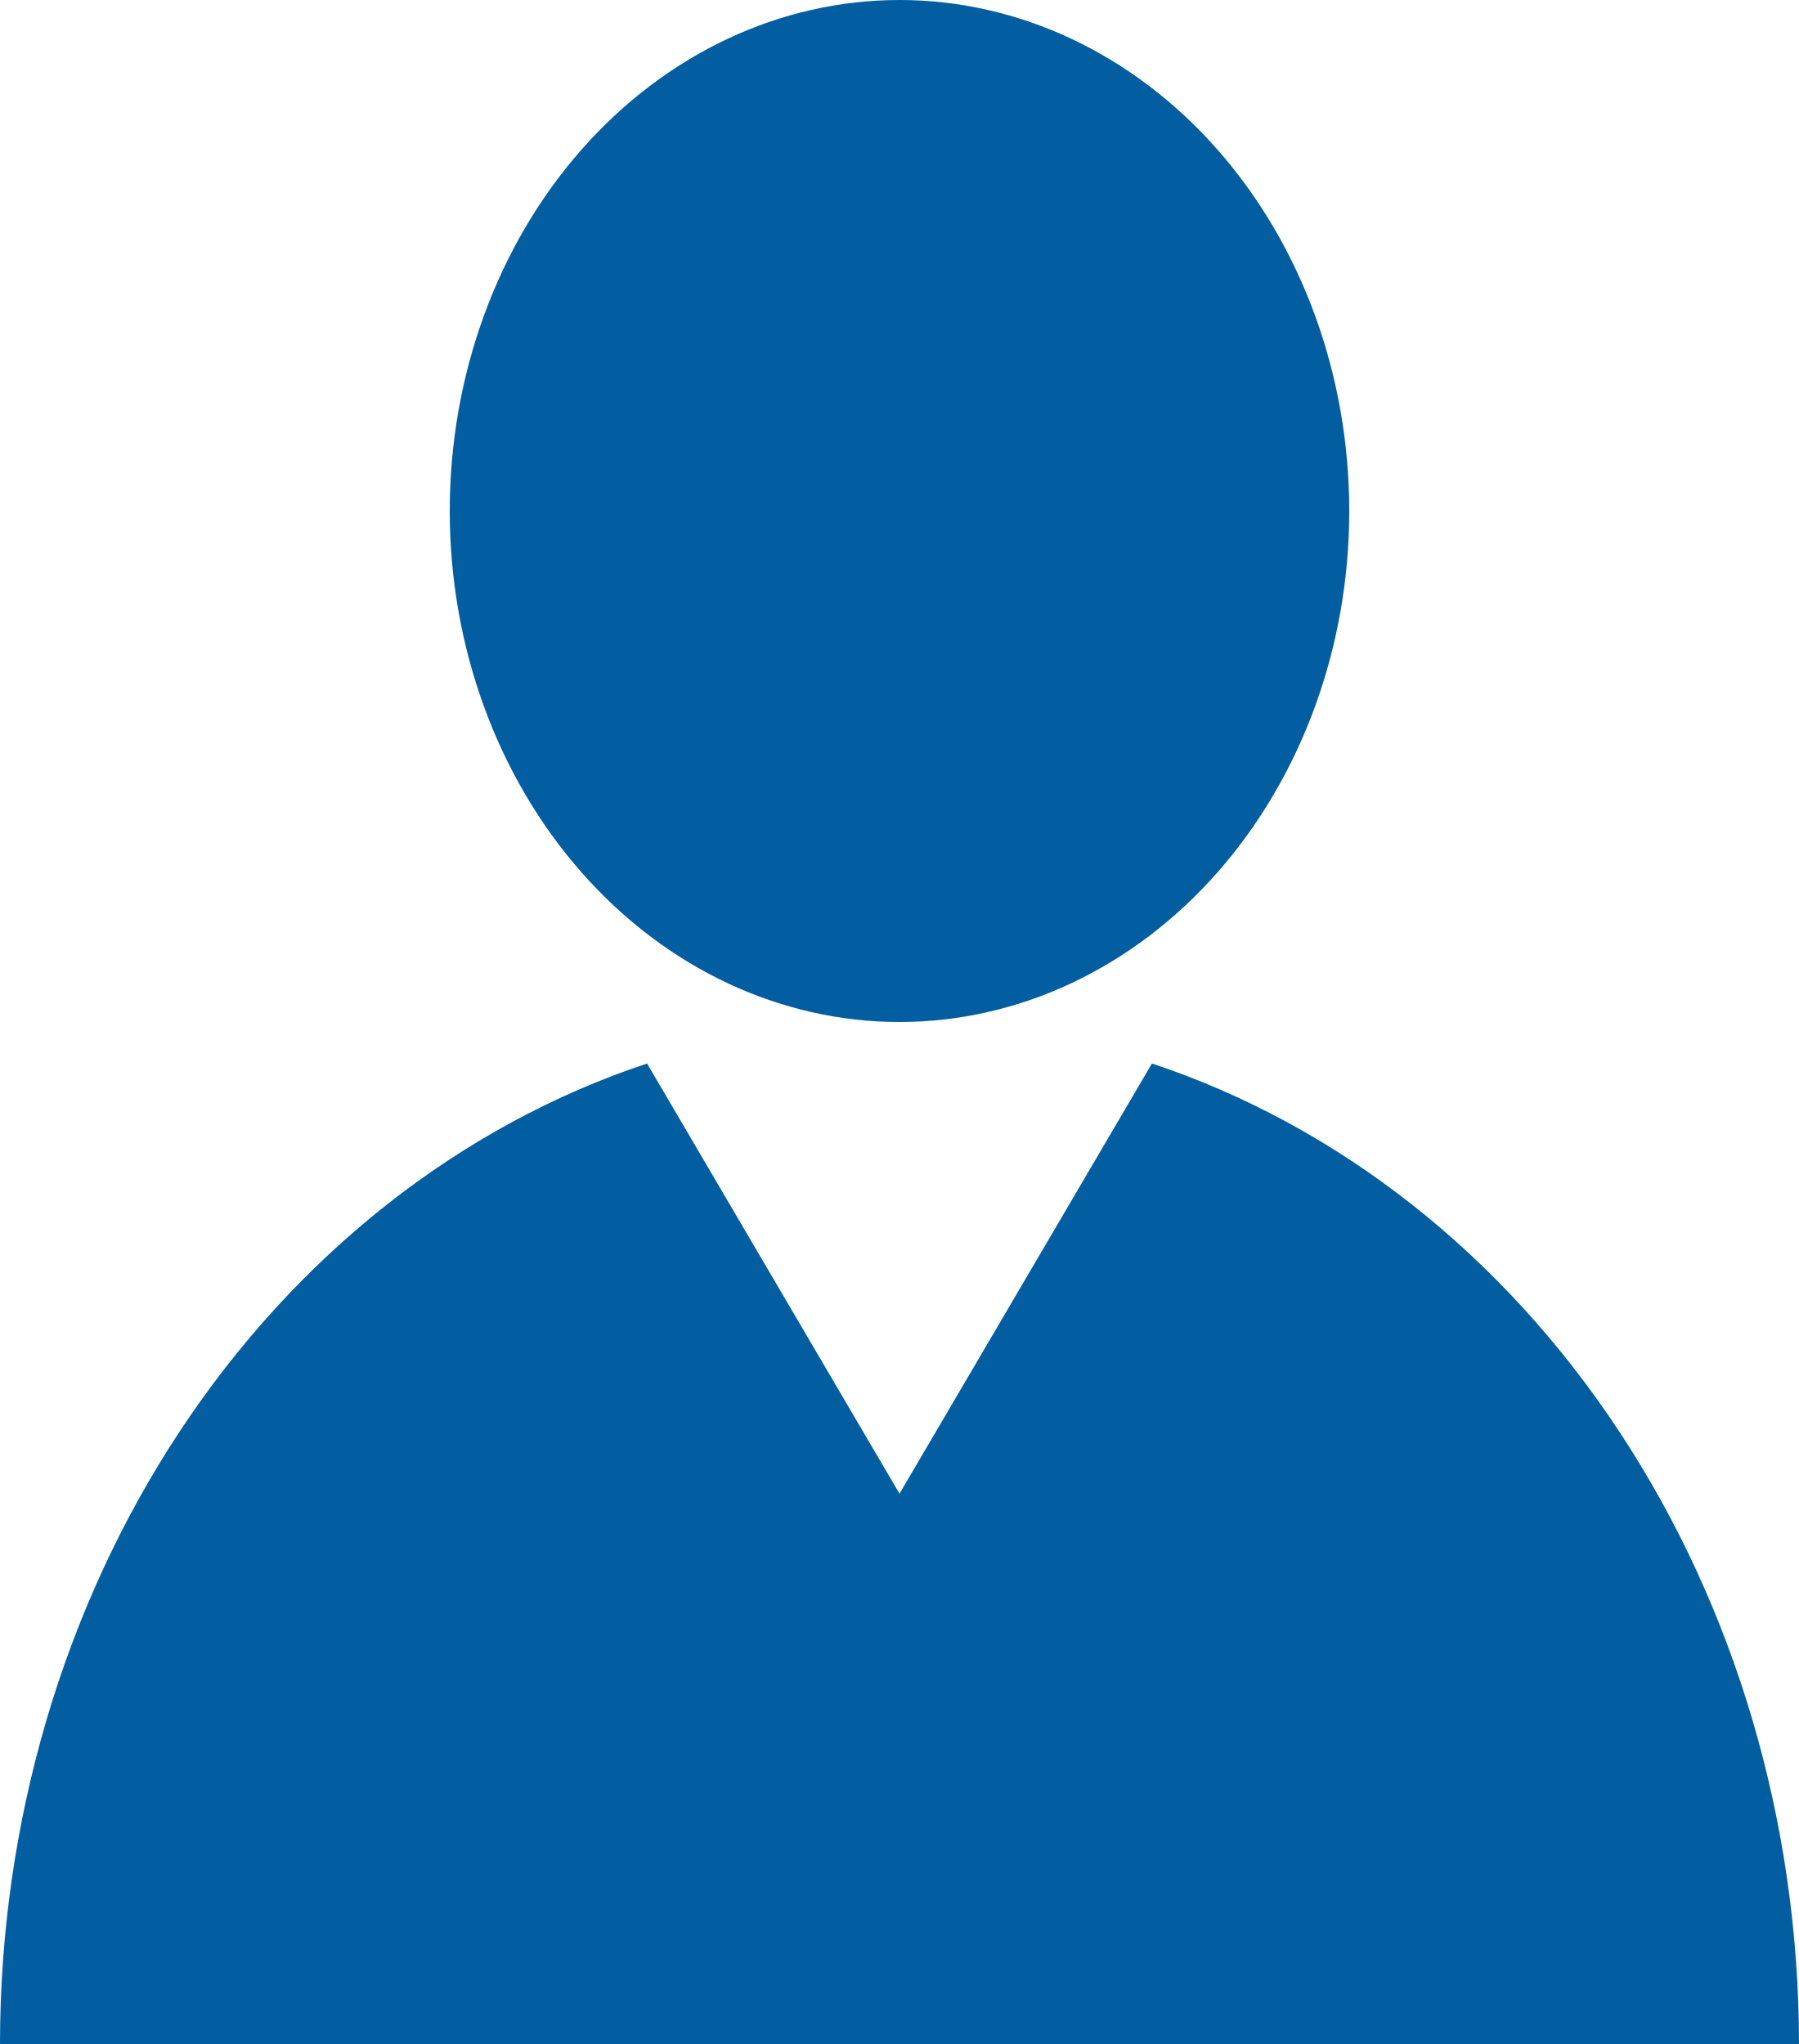
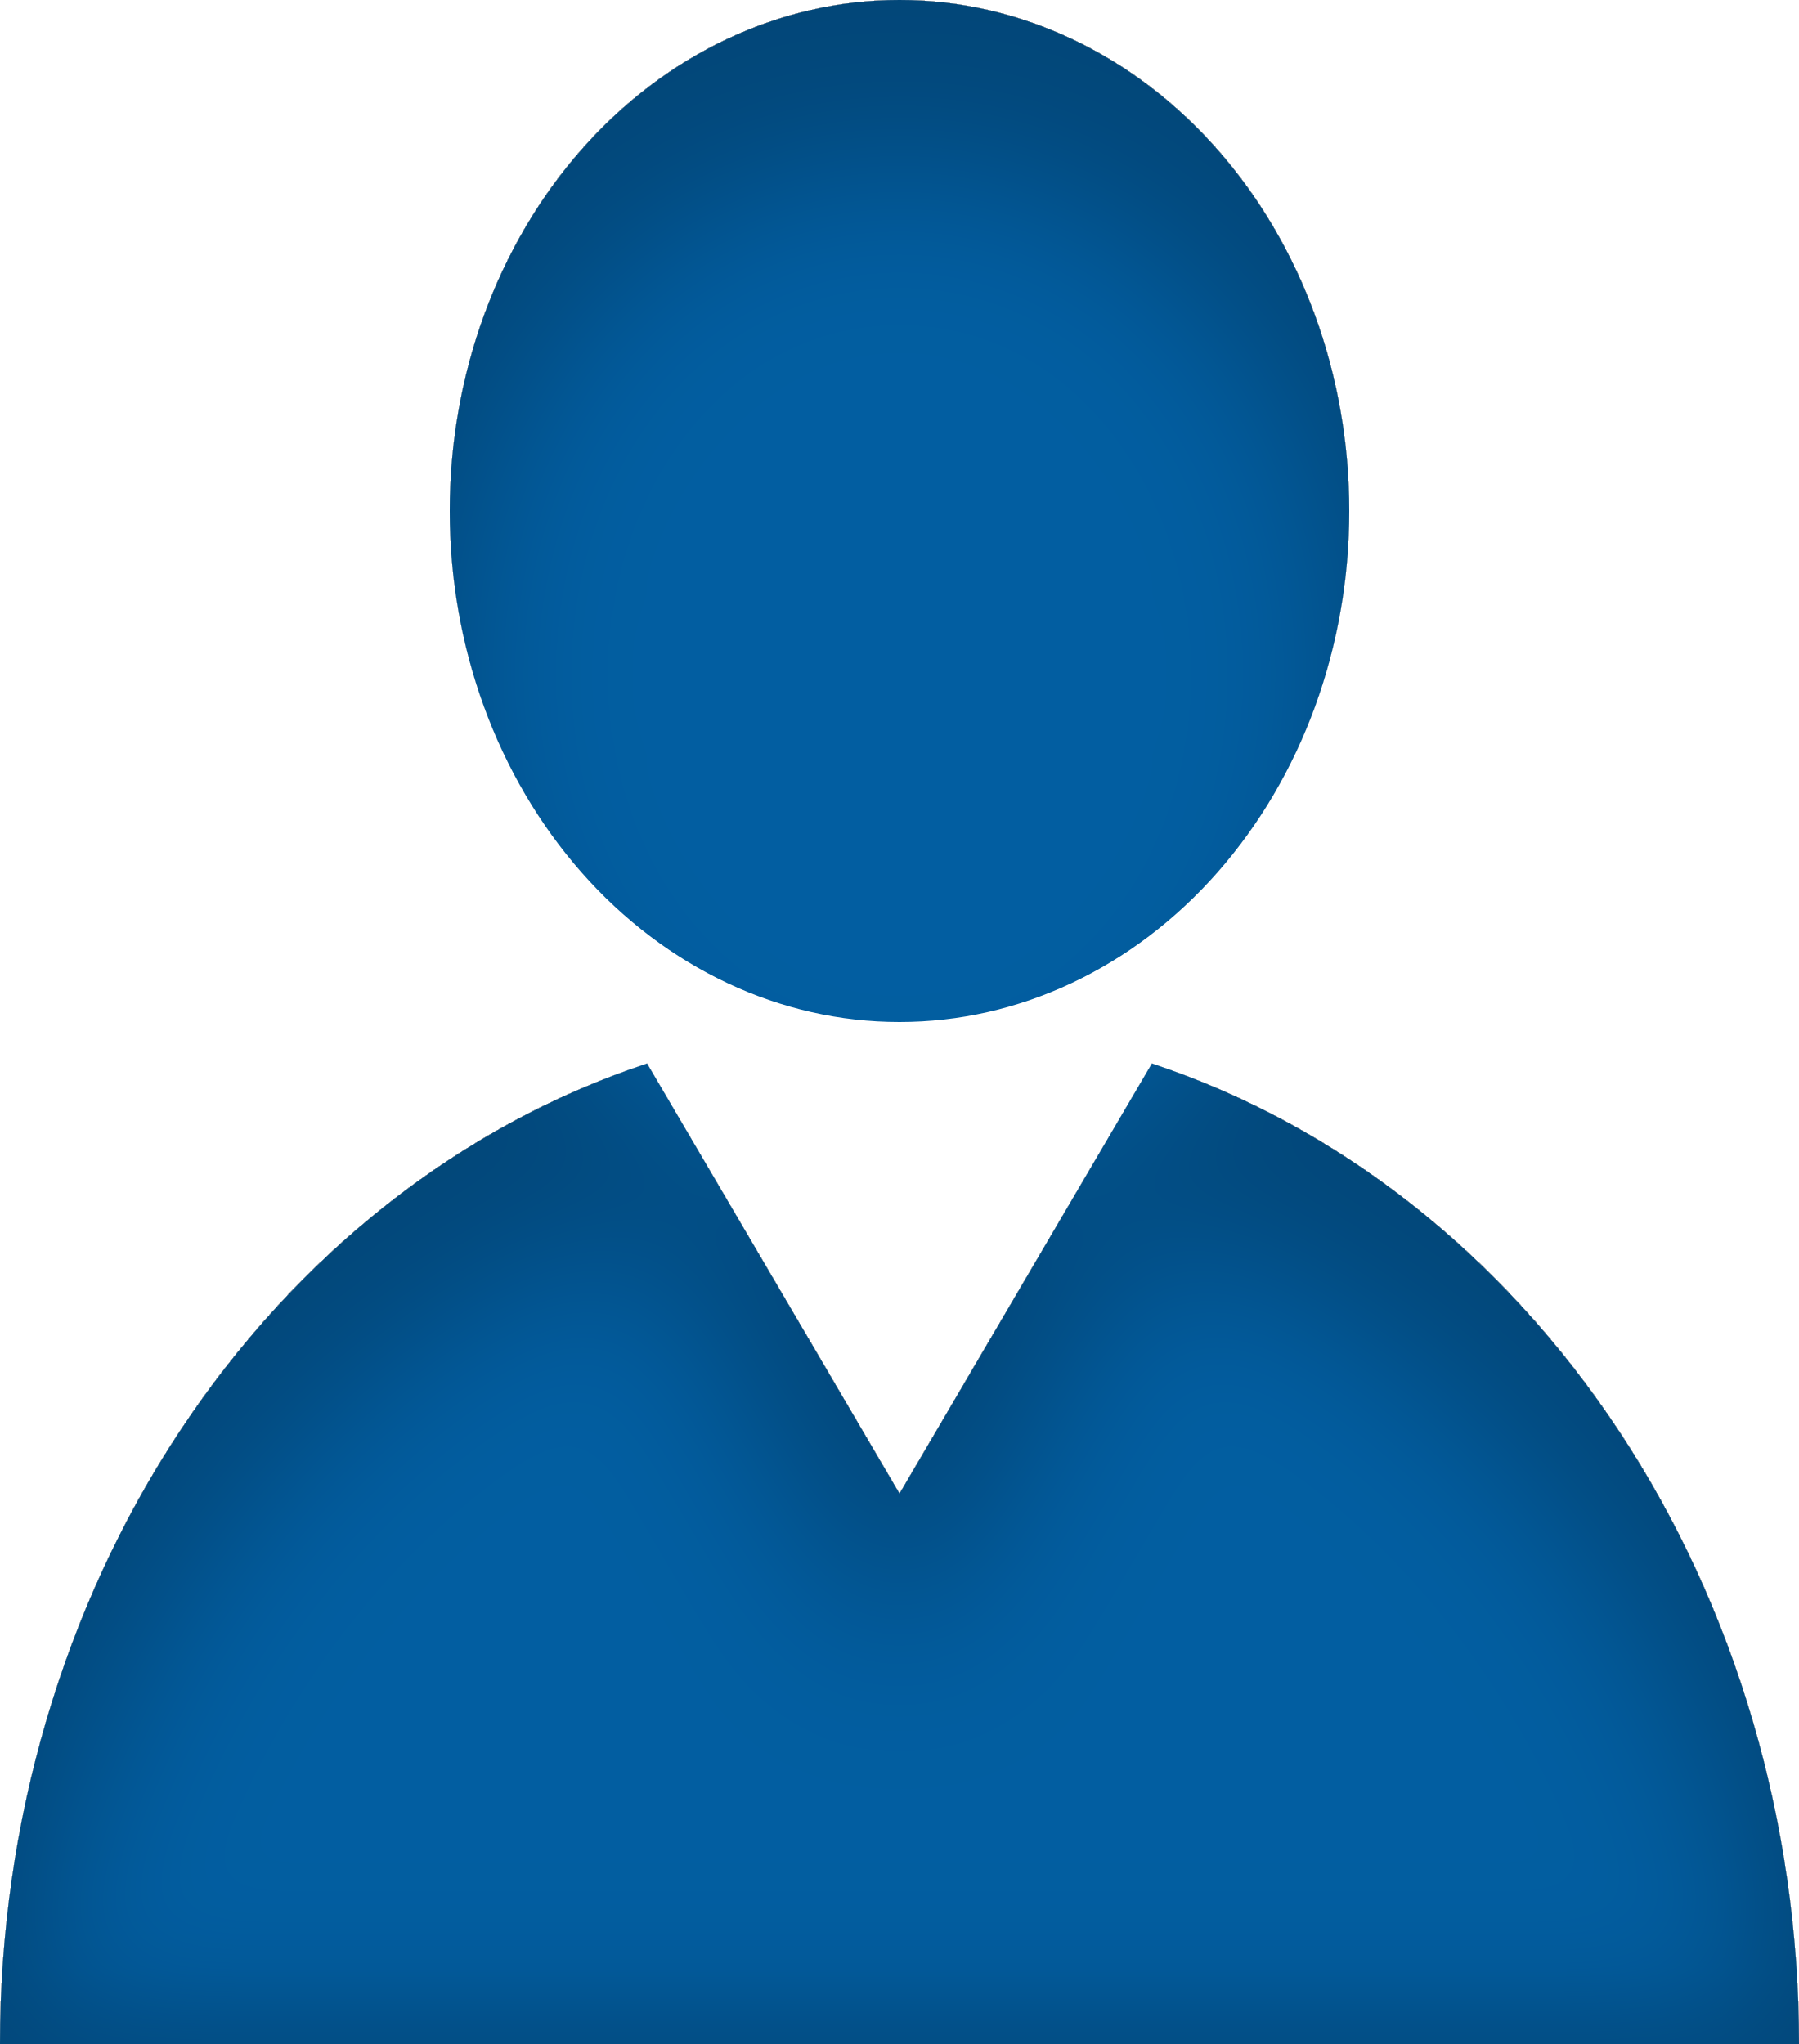
<svg xmlns="http://www.w3.org/2000/svg" width="44" height="50" viewBox="0 0 44 50" fill="none">
-   <path d="M28.174 26.015C32.739 27.532 36.748 30.689 39.601 35.013C42.455 39.337 43.998 44.595 44 50H0C0.001 44.595 1.544 39.336 4.397 35.012C7.251 30.688 11.261 27.531 15.826 26.015L22 36.538L28.174 26.015ZM33 12.5C33 15.815 31.841 18.995 29.778 21.339C27.715 23.683 24.917 25 22 25C19.083 25 16.285 23.683 14.222 21.339C12.159 18.995 11 15.815 11 12.5C11 9.185 12.159 6.005 14.222 3.661C16.285 1.317 19.083 0 22 0C24.917 0 27.715 1.317 29.778 3.661C31.841 6.005 33 9.185 33 12.5Z" fill="#025EA1" />
+   <g filter="url(#filter0_i_34_19)">
+     <path d="M28.174 26.015C32.739 27.532 36.748 30.689 39.601 35.013C42.455 39.337 43.998 44.595 44 50H0C0.001 44.595 1.544 39.336 4.397 35.012C7.251 30.688 11.261 27.531 15.826 26.015L22 36.538L28.174 26.015ZM33 12.5C33 15.815 31.841 18.995 29.778 21.339C27.715 23.683 24.917 25 22 25C19.083 25 16.285 23.683 14.222 21.339C12.159 18.995 11 15.815 11 12.5C11 9.185 12.159 6.005 14.222 3.661C16.285 1.317 19.083 0 22 0C24.917 0 27.715 1.317 29.778 3.661C31.841 6.005 33 9.185 33 12.5Z" fill="#025EA1" />
+   </g>
+   <defs>
+     <filter id="filter0_i_34_19" x="0" y="0" width="44" height="54" filterUnits="userSpaceOnUse" color-interpolation-filters="sRGB">
+       <feFlood flood-opacity="0" result="BackgroundImageFix" />
+       <feBlend mode="normal" in="SourceGraphic" in2="BackgroundImageFix" result="shape" />
+       <feColorMatrix in="SourceAlpha" type="matrix" values="0 0 0 0 0 0 0 0 0 0 0 0 0 0 0 0 0 0 127 0" result="hardAlpha" />
+       <feOffset dy="4" />
+       <feGaussianBlur stdDeviation="2" />
+       <feComposite in2="hardAlpha" operator="arithmetic" k2="-1" k3="1" />
+       <feColorMatrix type="matrix" values="0 0 0 0 0 0 0 0 0 0 0 0 0 0 0 0 0 0 0.25 0" />
+       <feBlend mode="normal" in2="shape" result="effect1_innerShadow_34_19" />
+     </filter>
+   </defs>
</svg>
